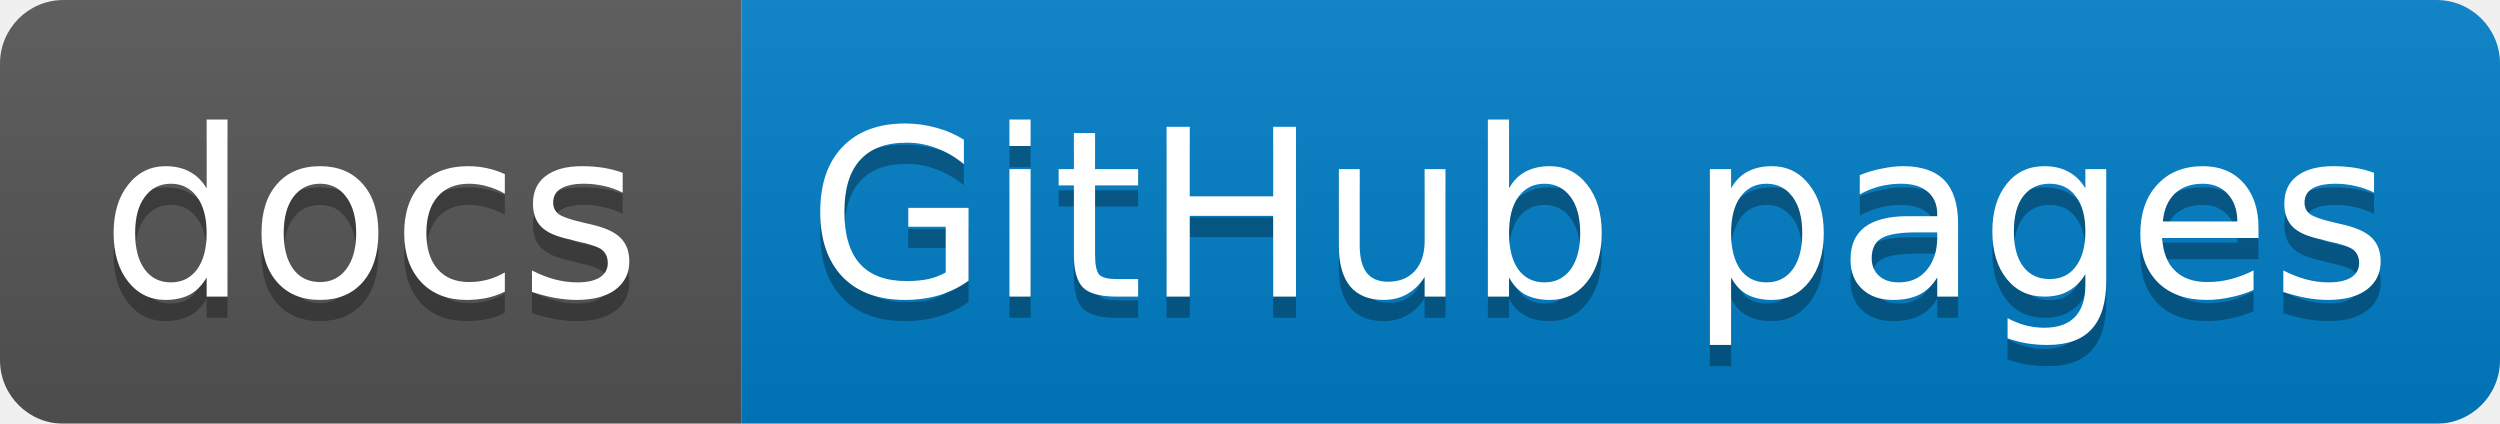
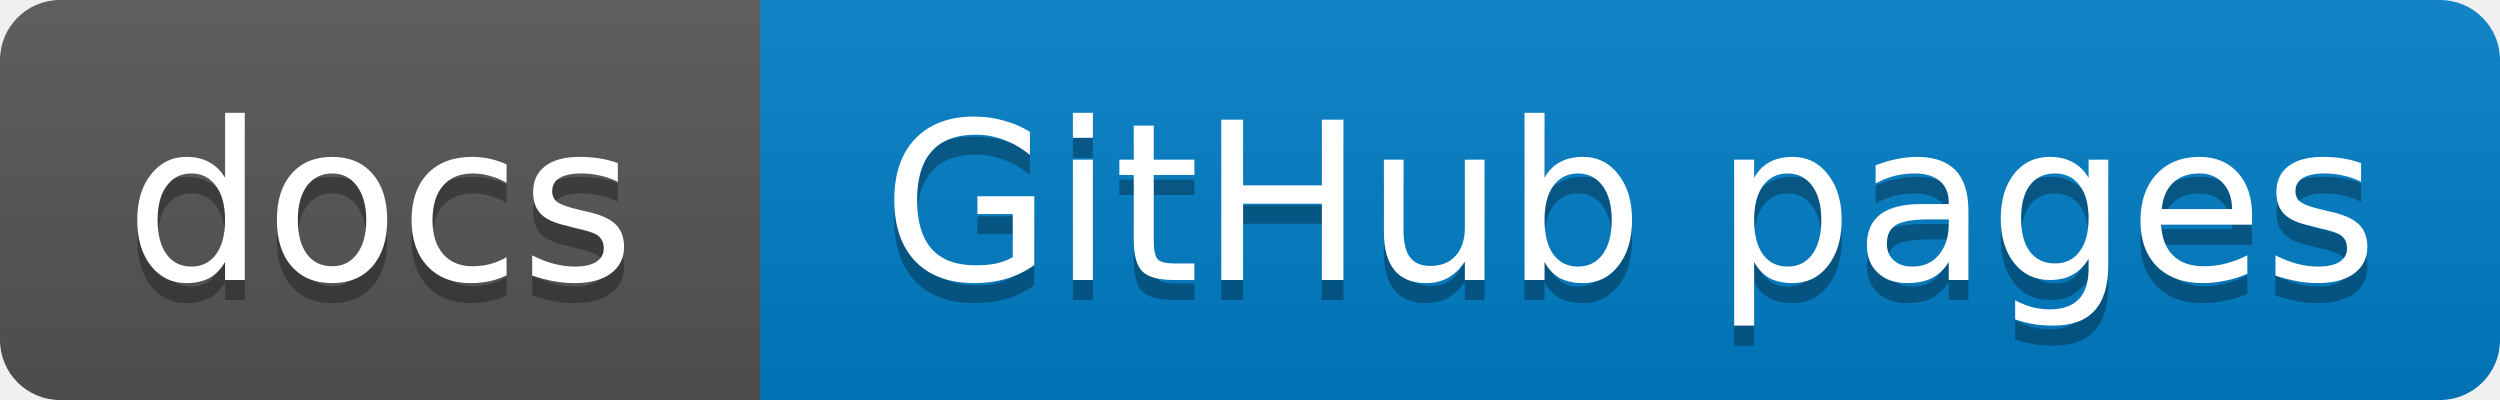
- <svg xmlns="http://www.w3.org/2000/svg" width="118" height="20">
+ <svg xmlns="http://www.w3.org/2000/svg" width="125" height="20">
  <linearGradient id="b" x2="0" y2="100%">
    <stop offset="0" stop-color="#bbb" stop-opacity=".1" />
    <stop offset="1" stop-opacity=".1" />
  </linearGradient>
  <mask id="a">
-     <rect width="118" height="20" rx="3" fill="#fff" />
+     <rect width="125" height="20" rx="3" fill="#fff" />
  </mask>
  <g mask="url(#a)">
-     <path fill="#555" d="M0 0h35v20H0z" />
-     <path fill="#007EC6" d="M35 0h83v20H35z" />
-     <path fill="url(#b)" d="M0 0h118v20H0z" />
+     <path fill="#555" d="M0 0h38v20H0z" />
+     <path fill="#007EC6" d="M38 0h87v20H38z" />
+     <path fill="url(#b)" d="M0 0h125v20H0z" />
  </g>
  <g fill="#fff" text-anchor="middle" font-family="DejaVu Sans,Verdana,Geneva,sans-serif" font-size="11">
-     <text x="17.5" y="15" fill="#010101" fill-opacity=".3">docs</text>
-     <text x="17.5" y="14">docs</text>
-     <text x="75.5" y="15" fill="#010101" fill-opacity=".3">GitHub pages</text>
-     <text x="75.5" y="14">GitHub pages</text>
+     <text x="19" y="15" fill="#010101" fill-opacity=".3">docs</text>
+     <text x="19" y="14">docs</text>
+     <text x="81.5" y="15" fill="#010101" fill-opacity=".3">GitHub pages</text>
+     <text x="81.5" y="14">GitHub pages</text>
  </g>
</svg>
